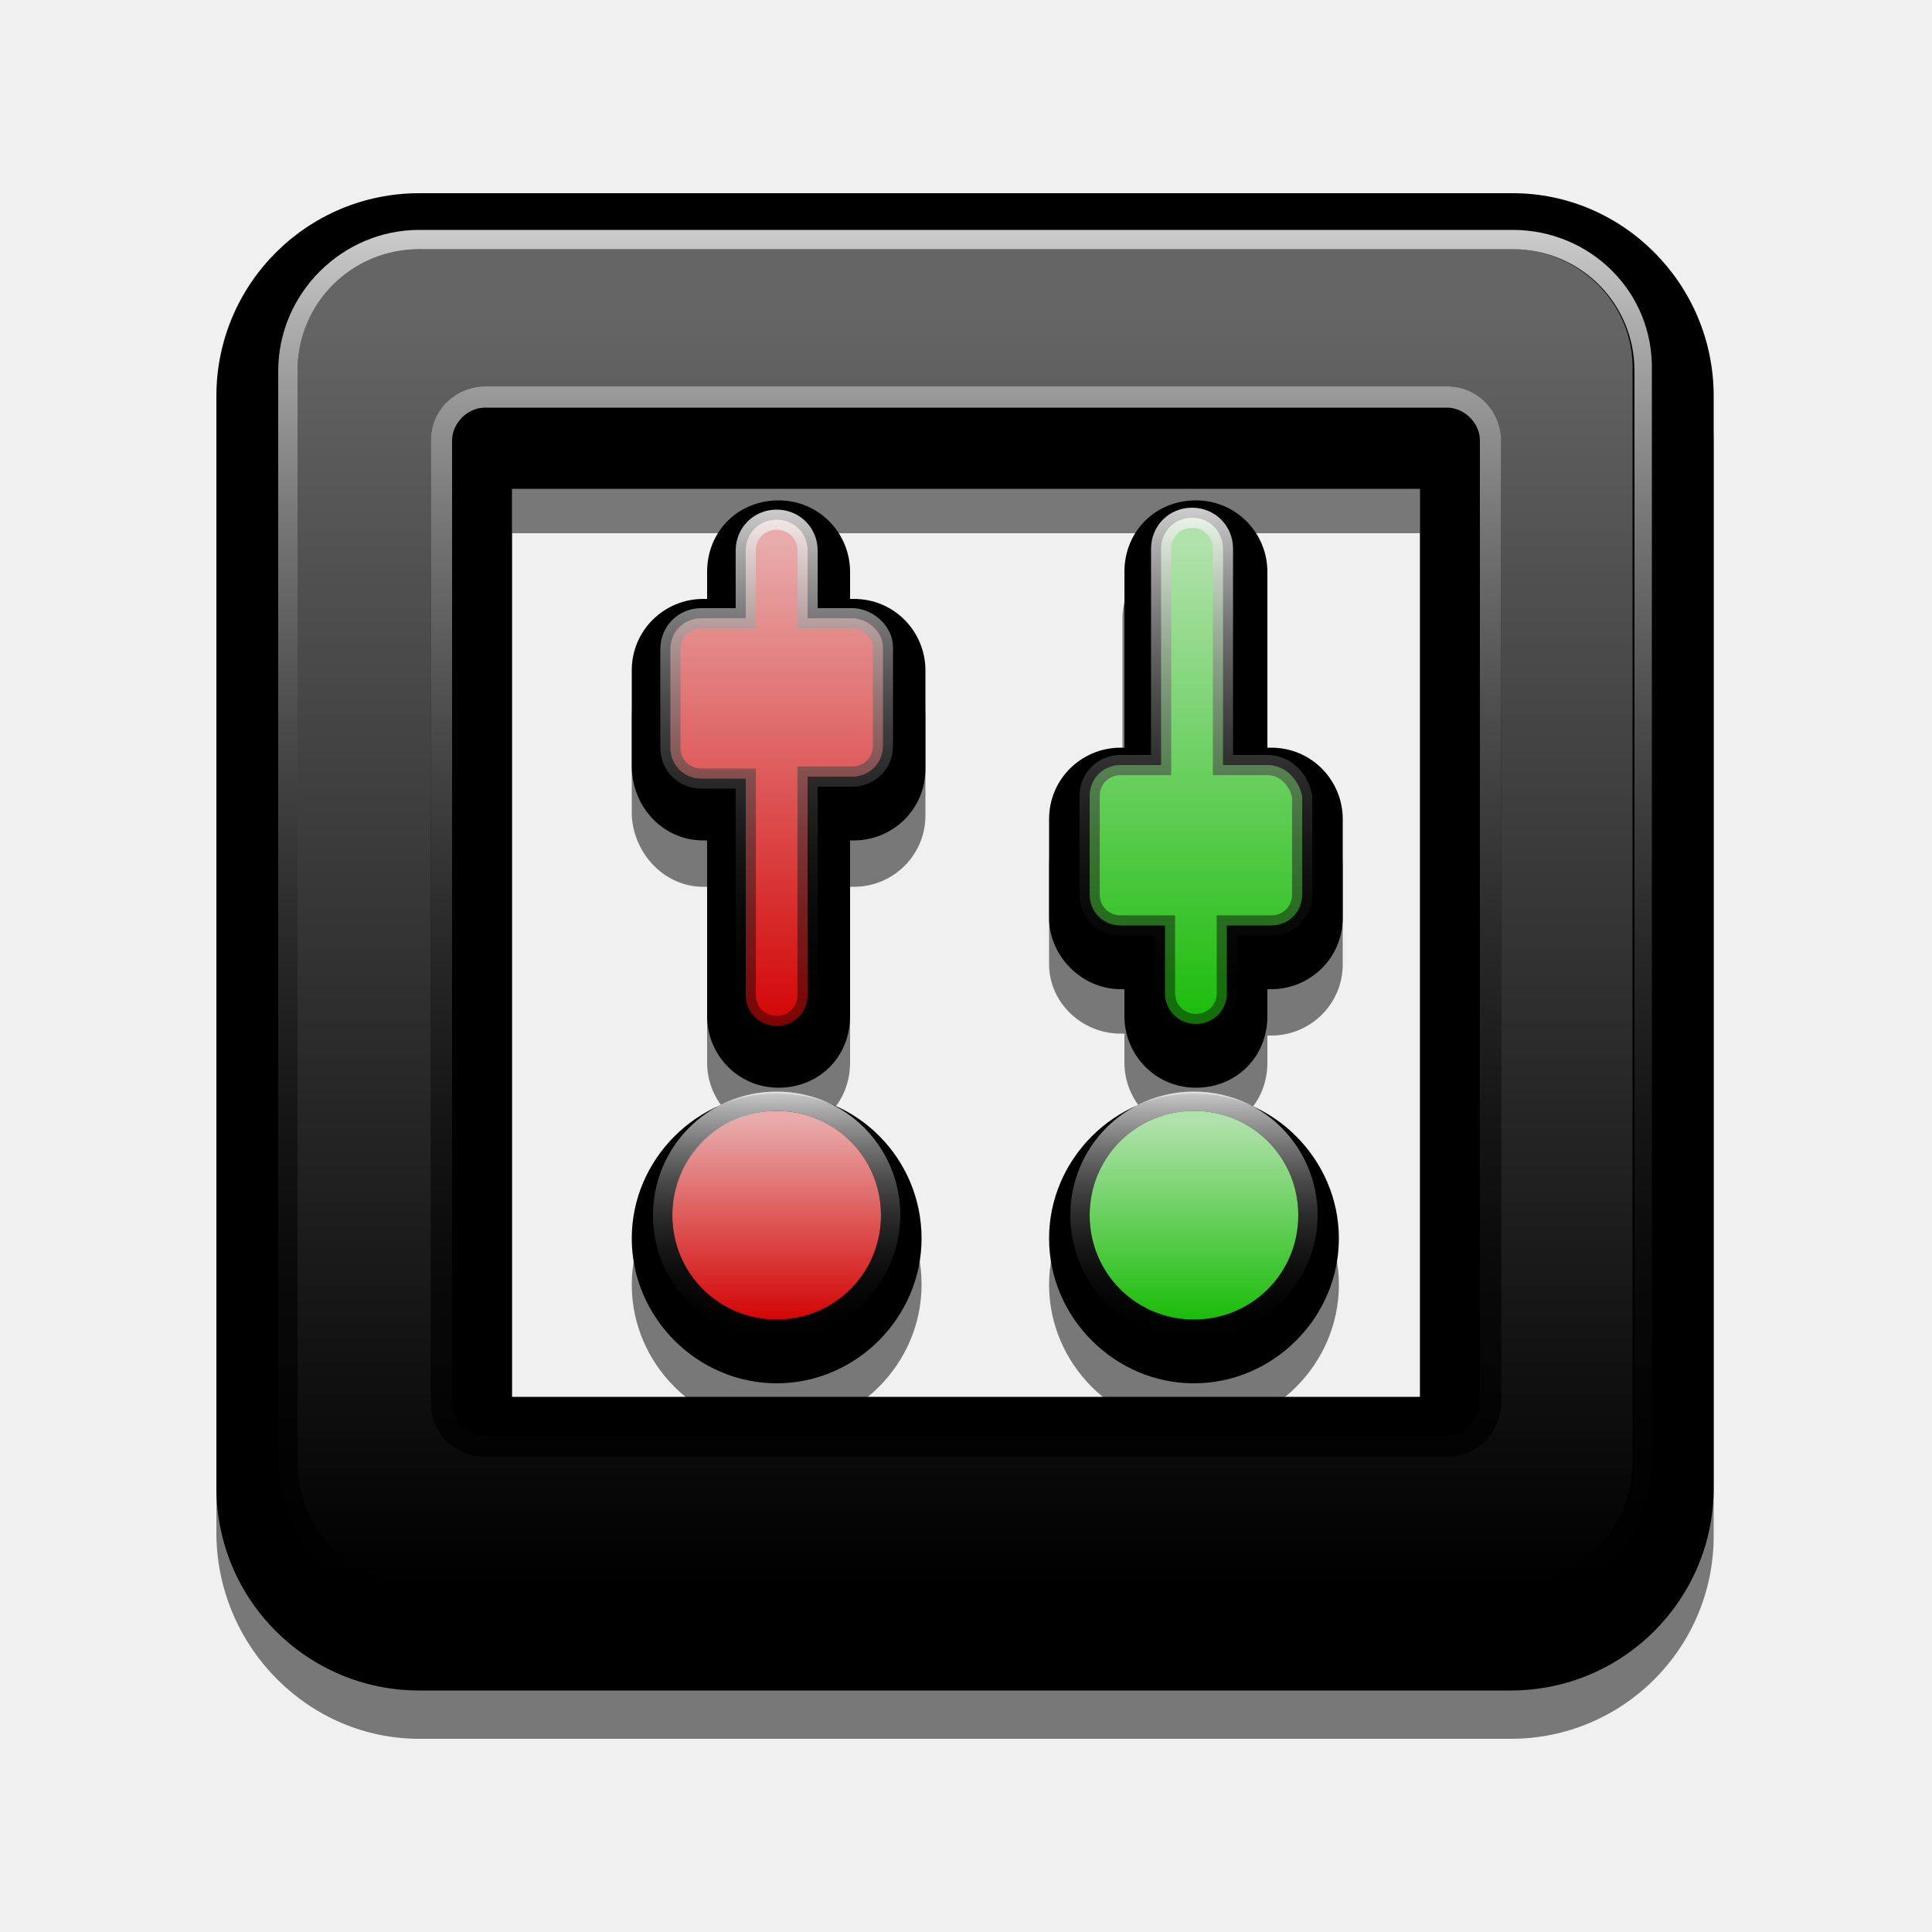
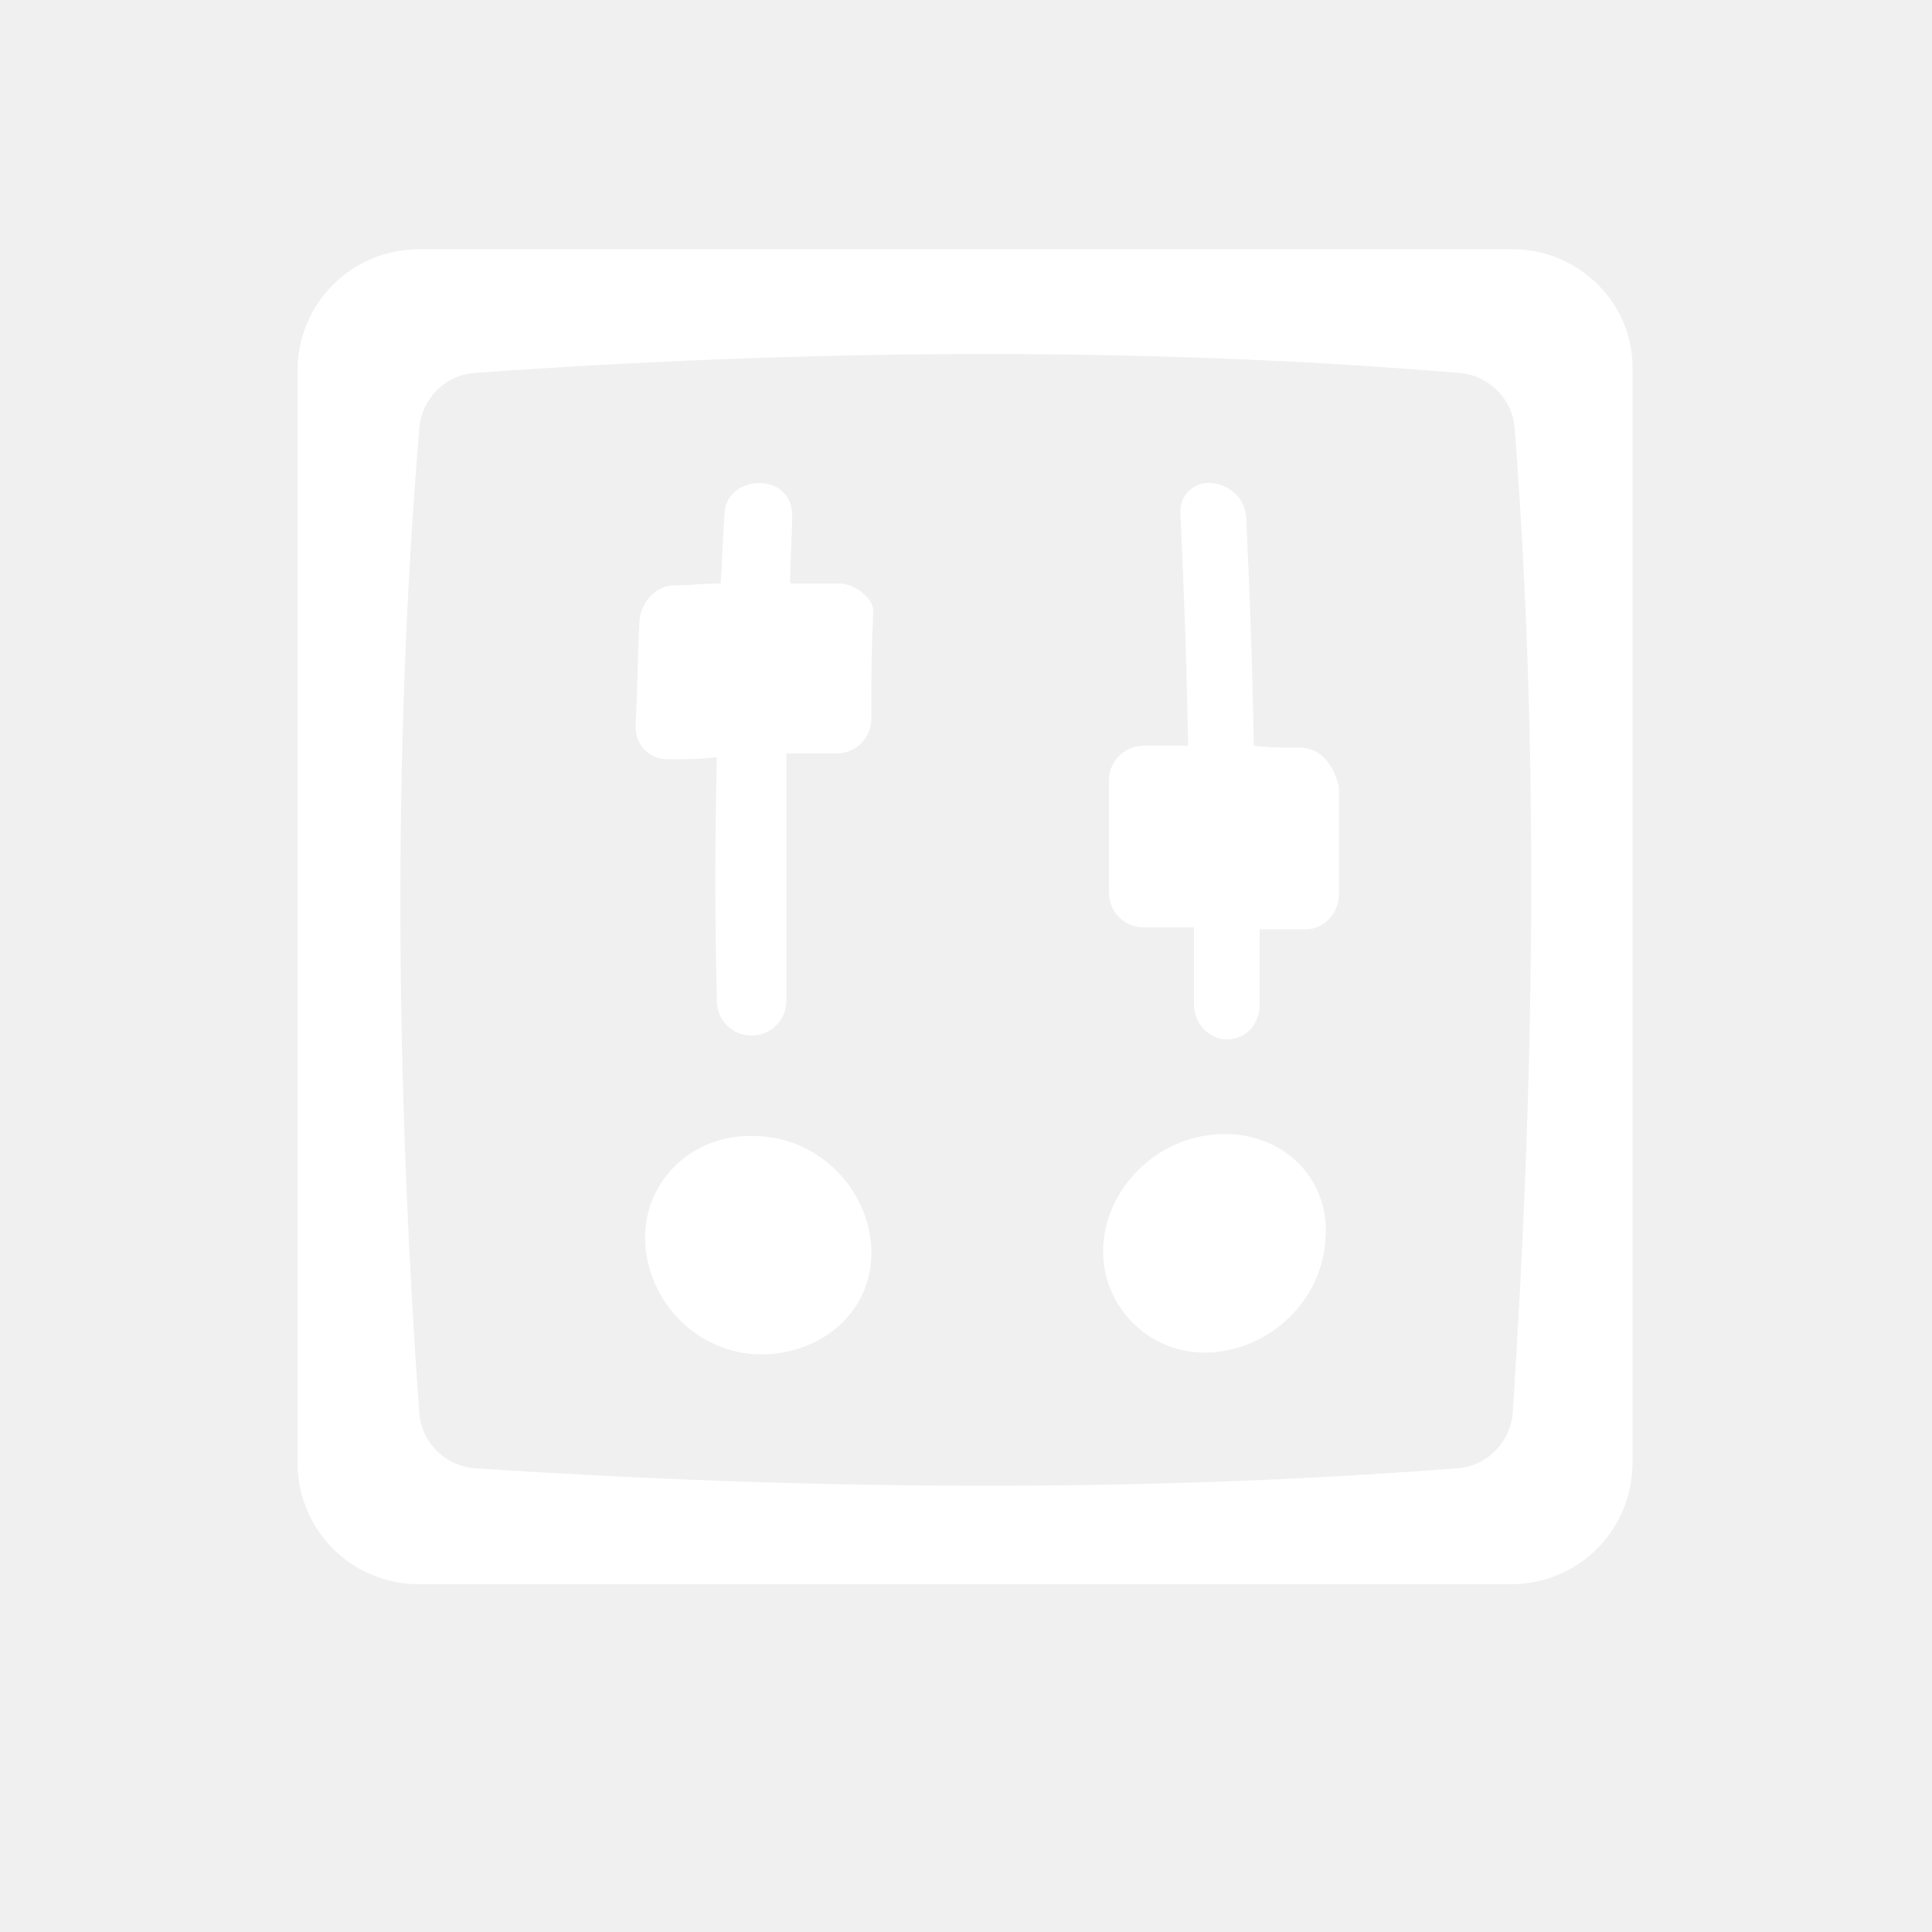
<svg xmlns="http://www.w3.org/2000/svg" version="1.0" id="Layer_1" x="0px" y="0px" width="100px" height="100px" viewBox="0 0 100 100" enable-background="new 0 0 100 100" xml:space="preserve">
-   <g opacity="0.5">
-     <path d="M78.3,12.5H21.7c-5.8,0-10.5,4.7-10.5,10.5v56.5C11.3,85.3,16,90,21.7,90h56.5c5.8,0,10.5-4.7,10.5-10.5V23   C88.7,17.2,84,12.5,78.3,12.5z M73.5,27.6v47h-47v-47H73.5z" />
-     <path d="M58,53.5h0.2V55c0,2,1.6,3.7,3.7,3.7s3.7-1.6,3.7-3.7v-1.4h0.2c2,0,3.7-1.6,3.7-3.7v-5.1c0-2-1.6-3.7-3.7-3.7h-0.2V32   c0-2-1.6-3.7-3.7-3.7S58.1,30,58.1,32v9.1H58c-2,0-3.7,1.6-3.7,3.7v5.1C54.3,51.9,56,53.5,58,53.5z" />
-     <path d="M36.4,45.9h0.2V55c0,2,1.6,3.7,3.7,3.7s3.7-1.6,3.7-3.7v-9.1h0.2c2,0,3.7-1.6,3.7-3.7v-5.1c0-2-1.6-3.7-3.7-3.7h-0.2V32   c0-2-1.6-3.7-3.7-3.7S36.6,30,36.6,32v1.4h-0.2c-2,0-3.7,1.6-3.7,3.7v5.1C32.8,44.2,34.4,45.9,36.4,45.9z" />
-     <path d="M61.8,74c4.1,0,7.5-3.4,7.5-7.5c0-4.1-3.4-7.5-7.5-7.5s-7.5,3.4-7.5,7.5C54.3,70.6,57.7,74,61.8,74z" />
-     <path d="M40.2,59c-4.1,0-7.5,3.4-7.5,7.5c0,4.1,3.4,7.5,7.5,7.5c4.1,0,7.5-3.4,7.5-7.5C47.7,62.3,44.4,59,40.2,59z" />
-   </g>
-   <g>
-     <path d="M78.3,10H21.7c-5.8,0-10.5,4.7-10.5,10.5V77c0,5.8,4.7,10.5,10.5,10.5h56.5c5.8,0,10.5-4.7,10.5-10.5V20.5   C88.7,14.7,84,10,78.3,10z M73.5,25.3v47h-47v-47H73.5z" />
-     <path d="M58,51.2h0.2v1.4c0,2,1.6,3.7,3.7,3.7s3.7-1.6,3.7-3.7v-1.4h0.2c2,0,3.7-1.6,3.7-3.7v-5.1c0-2-1.6-3.7-3.7-3.7h-0.2v-9.1   c0-2-1.6-3.7-3.7-3.7s-3.7,1.6-3.7,3.7v9.1H58c-2,0-3.7,1.6-3.7,3.7v5.1C54.3,49.5,56,51.2,58,51.2z" />
-     <path d="M36.4,43.5h0.2v9.1c0,2,1.6,3.7,3.7,3.7s3.7-1.6,3.7-3.7v-9.1h0.2c2,0,3.7-1.6,3.7-3.7v-5.1c0-2-1.6-3.7-3.7-3.7h-0.2v-1.4   c0-2-1.6-3.7-3.7-3.7s-3.7,1.6-3.7,3.7v1.4h-0.2c-2,0-3.7,1.6-3.7,3.7v5.1C32.8,41.9,34.4,43.5,36.4,43.5z" />
-     <path d="M61.8,71.6c4.1,0,7.5-3.4,7.5-7.5c0-4.1-3.4-7.5-7.5-7.5s-7.5,3.4-7.5,7.5C54.3,68.2,57.7,71.6,61.8,71.6z" />
-     <path d="M40.2,56.6c-4.1,0-7.5,3.4-7.5,7.5c0,4.1,3.4,7.5,7.5,7.5c4.1,0,7.5-3.4,7.5-7.5C47.7,60,44.4,56.6,40.2,56.6z" />
-   </g>
-   <g>
-     <g>
-       <path d="M78.3,12.9H21.7c-3.5,0-6.3,2.8-6.3,6.3v56.5c0,3.5,2.8,6.3,6.3,6.3h56.5c3.5,0,6.3-2.8,6.3-6.3V19.2    C84.6,15.7,81.7,12.9,78.3,12.9z M77.7,72.6c0,1.5-1.2,2.8-2.8,2.8H25.1c-1.5,0-2.8-1.2-2.8-2.8V22.8c0-1.5,1.2-2.8,2.8-2.8h49.8    c1.5,0,2.8,1.2,2.8,2.8L77.7,72.6L77.7,72.6z" />
-     </g>
-     <g>
-       <path fill="#1BBC0A" d="M65.6,39.6h-2.3V28.4c0-0.9-0.7-1.6-1.6-1.6s-1.6,0.7-1.6,1.6v11.2H58c-0.9,0-1.6,0.7-1.6,1.6v5.1    c0,0.9,0.7,1.6,1.6,1.6h2.3v3.5c0,0.9,0.7,1.6,1.6,1.6s1.6-0.7,1.6-1.6v-3.5h2.3c0.9,0,1.6-0.7,1.6-1.6v-5.1    C67.2,40.3,66.5,39.6,65.6,39.6z" />
-     </g>
-     <g>
-       <path fill="#D30505" d="M44.1,32h-2.3v-3.5c0-0.9-0.7-1.6-1.6-1.6s-1.6,0.7-1.6,1.6V32h-2.3c-0.9,0-1.6,0.7-1.6,1.6v5.1    c0,0.9,0.7,1.6,1.6,1.6h2.3v11.2c0,0.9,0.7,1.6,1.6,1.6s1.6-0.7,1.6-1.6V40.2h2.3c0.9,0,1.6-0.7,1.6-1.6v-5.1    C45.7,32.7,44.9,32,44.1,32z" />
-     </g>
-     <g>
-       <path fill="#1BBC0A" d="M61.8,57.5c-3,0-5.4,2.4-5.4,5.4c0,3,2.4,5.4,5.4,5.4c3,0,5.4-2.4,5.4-5.4S64.8,57.5,61.8,57.5z" />
-     </g>
-     <g>
-       <path fill="#D30505" d="M40.2,57.5c-3,0-5.4,2.4-5.4,5.4c0,3,2.4,5.4,5.4,5.4c3,0,5.4-2.4,5.4-5.4S43.2,57.5,40.2,57.5z" />
-     </g>
-   </g>
-   <g>
-     <g opacity="0.6">
-       <linearGradient id="SVGID_1_" gradientUnits="userSpaceOnUse" x1="50.001" y1="87.093" x2="50.001" y2="17.98" gradientTransform="matrix(1 0 0 -1 0 100)">
-         <stop offset="4.300000e-02" style="stop-color:#F2F2F2;stop-opacity:0.7" />
-         <stop offset="1" style="stop-color:#F2F2F2;stop-opacity:0" />
-       </linearGradient>
-       <path fill="url(#SVGID_1_)" d="M78.3,12.9H21.7c-3.5,0-6.3,2.8-6.3,6.3v56.5c0,3.5,2.8,6.3,6.3,6.3h56.5c3.5,0,6.3-2.8,6.3-6.3    V19.2C84.6,15.7,81.7,12.9,78.3,12.9z M77.7,72.6c0,1.5-1.2,2.8-2.8,2.8H25.1c-1.5,0-2.8-1.2-2.8-2.8V22.8c0-1.5,1.2-2.8,2.8-2.8    h49.8c1.5,0,2.8,1.2,2.8,2.8L77.7,72.6L77.7,72.6z" />
-     </g>
-     <g>
-       <linearGradient id="SVGID_2_" gradientUnits="userSpaceOnUse" x1="61.8" y1="73.139" x2="61.8" y2="47.015" gradientTransform="matrix(1 0 0 -1 0 100)">
-         <stop offset="4.300000e-02" style="stop-color:#F2F2F2;stop-opacity:0.7" />
-         <stop offset="1" style="stop-color:#F2F2F2;stop-opacity:0" />
-       </linearGradient>
-       <path fill="url(#SVGID_2_)" d="M65.6,39.6h-2.3V28.4c0-0.9-0.7-1.6-1.6-1.6s-1.6,0.7-1.6,1.6v11.2H58c-0.9,0-1.6,0.7-1.6,1.6v5.1    c0,0.9,0.7,1.6,1.6,1.6h2.3v3.5c0,0.9,0.7,1.6,1.6,1.6s1.6-0.7,1.6-1.6v-3.5h2.3c0.9,0,1.6-0.7,1.6-1.6v-5.1    C67.2,40.3,66.5,39.6,65.6,39.6z" />
-     </g>
-     <g>
-       <linearGradient id="SVGID_3_" gradientUnits="userSpaceOnUse" x1="40.248" y1="73.139" x2="40.248" y2="47.014" gradientTransform="matrix(1 0 0 -1 0 100)">
-         <stop offset="4.300000e-02" style="stop-color:#F2F2F2;stop-opacity:0.7" />
-         <stop offset="1" style="stop-color:#F2F2F2;stop-opacity:0" />
-       </linearGradient>
-       <path fill="url(#SVGID_3_)" d="M44.1,32h-2.3v-3.5c0-0.9-0.7-1.6-1.6-1.6s-1.6,0.7-1.6,1.6V32h-2.3c-0.9,0-1.6,0.7-1.6,1.6v5.1    c0,0.9,0.7,1.6,1.6,1.6h2.3v11.2c0,0.9,0.7,1.6,1.6,1.6s1.6-0.7,1.6-1.6V40.2h2.3c0.9,0,1.6-0.7,1.6-1.6v-5.1    C45.7,32.7,44.9,32,44.1,32z" />
-     </g>
-     <g>
-       <linearGradient id="SVGID_4_" gradientUnits="userSpaceOnUse" x1="61.8" y1="42.503" x2="61.8" y2="31.697" gradientTransform="matrix(1 0 0 -1 0 100)">
-         <stop offset="4.300000e-02" style="stop-color:#F2F2F2;stop-opacity:0.7" />
-         <stop offset="1" style="stop-color:#F2F2F2;stop-opacity:0" />
-       </linearGradient>
-       <path fill="url(#SVGID_4_)" d="M61.8,57.5c-3,0-5.4,2.4-5.4,5.4c0,3,2.4,5.4,5.4,5.4c3,0,5.4-2.4,5.4-5.4S64.8,57.5,61.8,57.5z" />
-     </g>
-     <g>
-       <linearGradient id="SVGID_5_" gradientUnits="userSpaceOnUse" x1="40.249" y1="42.503" x2="40.249" y2="31.697" gradientTransform="matrix(1 0 0 -1 0 100)">
-         <stop offset="4.300000e-02" style="stop-color:#F2F2F2;stop-opacity:0.7" />
-         <stop offset="1" style="stop-color:#F2F2F2;stop-opacity:0" />
-       </linearGradient>
-       <path fill="url(#SVGID_5_)" d="M40.2,57.5c-3,0-5.4,2.4-5.4,5.4c0,3,2.4,5.4,5.4,5.4c3,0,5.4-2.4,5.4-5.4S43.2,57.5,40.2,57.5z" />
-     </g>
-   </g>
-   <g>
-     <g>
-       <linearGradient id="SVGID_6_" gradientUnits="userSpaceOnUse" x1="50.001" y1="88.137" x2="50.001" y2="16.937" gradientTransform="matrix(1 0 0 -1 0 100)">
-         <stop offset="0" style="stop-color:#FFFFFF;stop-opacity:0.8" />
-         <stop offset="7.370000e-02" style="stop-color:#DEDEDE;stop-opacity:0.77" />
-         <stop offset="0.217" style="stop-color:#A4A4A4;stop-opacity:0.713" />
-         <stop offset="0.36" style="stop-color:#727272;stop-opacity:0.656" />
-         <stop offset="0.5" style="stop-color:#494949;stop-opacity:0.6" />
-         <stop offset="0.636" style="stop-color:#292929;stop-opacity:0.546" />
-         <stop offset="0.767" style="stop-color:#121212;stop-opacity:0.493" />
-         <stop offset="0.891" style="stop-color:#050505;stop-opacity:0.444" />
-         <stop offset="1" style="stop-color:#000000;stop-opacity:0.4" />
-       </linearGradient>
-       <path fill="url(#SVGID_6_)" d="M78.3,12.9c3.5,0,6.3,2.8,6.3,6.3v56.5c0,3.5-2.8,6.3-6.3,6.3H21.7c-3.5,0-6.3-2.8-6.3-6.3V19.2    c0-3.5,2.8-6.3,6.3-6.3H78.3 M25.1,75.4h49.8c1.5,0,2.8-1.2,2.8-2.8V22.8c0-1.5-1.2-2.8-2.8-2.8H25.1c-1.5,0-2.8,1.2-2.8,2.8v49.8    C22.3,74.1,23.6,75.4,25.1,75.4 M78.3,11.9H21.7c-4,0-7.3,3.3-7.3,7.3v56.5c0,4,3.3,7.3,7.3,7.3h56.5c4,0,7.3-3.3,7.3-7.3V19.2    C85.6,15.1,82.3,11.9,78.3,11.9L78.3,11.9z M25.1,74.3c-1,0-1.7-0.8-1.7-1.7V22.8c0-0.9,0.8-1.7,1.7-1.7h49.8    c0.9,0,1.7,0.8,1.7,1.7v49.8c0,0.9-0.8,1.7-1.7,1.7H25.1L25.1,74.3z" />
-     </g>
-     <linearGradient id="SVGID_7_" gradientUnits="userSpaceOnUse" x1="61.8" y1="73.661" x2="61.8" y2="46.493" gradientTransform="matrix(1 0 0 -1 0 100)">
-       <stop offset="0" style="stop-color:#FFFFFF;stop-opacity:0.8" />
-       <stop offset="7.370000e-02" style="stop-color:#DEDEDE;stop-opacity:0.77" />
-       <stop offset="0.217" style="stop-color:#A4A4A4;stop-opacity:0.713" />
-       <stop offset="0.36" style="stop-color:#727272;stop-opacity:0.656" />
-       <stop offset="0.5" style="stop-color:#494949;stop-opacity:0.6" />
-       <stop offset="0.636" style="stop-color:#292929;stop-opacity:0.546" />
-       <stop offset="0.767" style="stop-color:#121212;stop-opacity:0.493" />
-       <stop offset="0.891" style="stop-color:#050505;stop-opacity:0.444" />
-       <stop offset="1" style="stop-color:#000000;stop-opacity:0.4" />
-     </linearGradient>
-     <path fill="none" stroke="url(#SVGID_7_)" stroke-width="1.044" stroke-miterlimit="10" d="M65.6,39.6h-2.3V28.4   c0-0.9-0.7-1.6-1.6-1.6s-1.6,0.7-1.6,1.6v11.2H58c-0.9,0-1.6,0.7-1.6,1.6v5.1c0,0.9,0.7,1.6,1.6,1.6h2.3v3.5c0,0.9,0.7,1.6,1.6,1.6   s1.6-0.7,1.6-1.6v-3.5h2.3c0.9,0,1.6-0.7,1.6-1.6v-5.1C67.2,40.3,66.5,39.6,65.6,39.6z" />
-     <linearGradient id="SVGID_8_" gradientUnits="userSpaceOnUse" x1="40.248" y1="73.661" x2="40.248" y2="46.492" gradientTransform="matrix(1 0 0 -1 0 100)">
-       <stop offset="0" style="stop-color:#FFFFFF;stop-opacity:0.8" />
-       <stop offset="7.370000e-02" style="stop-color:#DEDEDE;stop-opacity:0.77" />
-       <stop offset="0.217" style="stop-color:#A4A4A4;stop-opacity:0.713" />
-       <stop offset="0.36" style="stop-color:#727272;stop-opacity:0.656" />
-       <stop offset="0.5" style="stop-color:#494949;stop-opacity:0.6" />
-       <stop offset="0.636" style="stop-color:#292929;stop-opacity:0.546" />
-       <stop offset="0.767" style="stop-color:#121212;stop-opacity:0.493" />
-       <stop offset="0.891" style="stop-color:#050505;stop-opacity:0.444" />
-       <stop offset="1" style="stop-color:#000000;stop-opacity:0.4" />
-     </linearGradient>
-     <path fill="none" stroke="url(#SVGID_8_)" stroke-width="1.044" stroke-miterlimit="10" d="M44.1,32h-2.3v-3.5   c0-0.9-0.7-1.6-1.6-1.6s-1.6,0.7-1.6,1.6V32h-2.3c-0.9,0-1.6,0.7-1.6,1.6v5.1c0,0.9,0.7,1.6,1.6,1.6h2.3v11.2   c0,0.9,0.7,1.6,1.6,1.6s1.6-0.7,1.6-1.6V40.2h2.3c0.9,0,1.6-0.7,1.6-1.6v-5.1C45.7,32.7,44.9,32,44.1,32z" />
-     <g>
-       <linearGradient id="SVGID_9_" gradientUnits="userSpaceOnUse" x1="61.8" y1="43.547" x2="61.8" y2="30.651" gradientTransform="matrix(1 0 0 -1 0 100)">
-         <stop offset="0" style="stop-color:#FFFFFF;stop-opacity:0.8" />
-         <stop offset="7.370000e-02" style="stop-color:#DEDEDE;stop-opacity:0.77" />
-         <stop offset="0.217" style="stop-color:#A4A4A4;stop-opacity:0.713" />
-         <stop offset="0.36" style="stop-color:#727272;stop-opacity:0.656" />
-         <stop offset="0.5" style="stop-color:#494949;stop-opacity:0.6" />
-         <stop offset="0.636" style="stop-color:#292929;stop-opacity:0.546" />
-         <stop offset="0.767" style="stop-color:#121212;stop-opacity:0.493" />
-         <stop offset="0.891" style="stop-color:#050505;stop-opacity:0.444" />
-         <stop offset="1" style="stop-color:#000000;stop-opacity:0.4" />
-       </linearGradient>
-       <path fill="url(#SVGID_9_)" d="M61.8,57.5c3,0,5.4,2.4,5.4,5.4c0,3-2.4,5.4-5.4,5.4c-3,0-5.4-2.4-5.4-5.4S58.8,57.5,61.8,57.5     M61.8,56.5c-3.6,0-6.4,2.9-6.4,6.4c0,3.6,2.9,6.4,6.4,6.4s6.4-2.9,6.4-6.4S65.4,56.5,61.8,56.5L61.8,56.5z" />
-     </g>
-     <g>
-       <linearGradient id="SVGID_10_" gradientUnits="userSpaceOnUse" x1="40.249" y1="43.547" x2="40.249" y2="30.651" gradientTransform="matrix(1 0 0 -1 0 100)">
-         <stop offset="0" style="stop-color:#FFFFFF;stop-opacity:0.8" />
-         <stop offset="7.370000e-02" style="stop-color:#DEDEDE;stop-opacity:0.77" />
-         <stop offset="0.217" style="stop-color:#A4A4A4;stop-opacity:0.713" />
-         <stop offset="0.36" style="stop-color:#727272;stop-opacity:0.656" />
-         <stop offset="0.5" style="stop-color:#494949;stop-opacity:0.6" />
-         <stop offset="0.636" style="stop-color:#292929;stop-opacity:0.546" />
-         <stop offset="0.767" style="stop-color:#121212;stop-opacity:0.493" />
-         <stop offset="0.891" style="stop-color:#050505;stop-opacity:0.444" />
-         <stop offset="1" style="stop-color:#000000;stop-opacity:0.4" />
-       </linearGradient>
-       <path fill="url(#SVGID_10_)" d="M40.2,57.5c3,0,5.4,2.4,5.4,5.4c0,3-2.4,5.4-5.4,5.4s-5.4-2.4-5.4-5.4S37.3,57.5,40.2,57.5     M40.2,56.5c-3.6,0-6.4,2.9-6.4,6.4c0,3.6,2.9,6.4,6.4,6.4s6.4-2.9,6.4-6.4S43.8,56.5,40.2,56.5L40.2,56.5z" />
-     </g>
-   </g>
+   <path fill="#FFFFFF" d="M78.3,12.9c-18.9,0-37.7,0-56.6,0c-3.5,0-6.3,2.8-6.3,6.3c0,18.8,0,37.7,0,56.5c0,3.5,2.8,6.3,6.3,6.3  c18.8,0,37.7,0,56.5,0c3.5,0,6.3-2.8,6.3-6.3c0-18.8,0-37.7,0-56.5C84.6,15.7,81.7,12.9,78.3,12.9z M78.3,73.1  c-0.1,1.5-1.3,2.8-2.9,2.9c-16.8,1.3-34,1.1-50.8,0c-1.5-0.1-2.8-1.3-2.9-2.9c-1.2-16.8-1.4-34.1,0-50.9c0.1-1.5,1.3-2.8,2.9-2.9  c16.8-1.2,34.1-1.4,50.9,0c1.5,0.1,2.8,1.3,2.9,2.9C79.7,39.1,79.4,56.3,78.3,73.1L78.3,73.1z" />
+   <path fill="#FFFFFF" d="M67.3,38.7c-1,0-1.5,0-2.4-0.1c-0.1-5-0.2-7.4-0.4-11.9c-0.1-0.9-0.8-1.6-1.8-1.7c-0.9-0.1-1.7,0.7-1.6,1.6  c0.2,4.5,0.3,7,0.4,12c-0.9,0-1.4,0-2.3,0c-1,0-1.8,0.8-1.8,1.8c0,2.3,0,3.5,0,5.8c0,1,0.8,1.8,1.8,1.8c1,0,1.6,0,2.6,0  c0,1.6,0,2.4,0,4c0,1,0.8,1.8,1.7,1.8c1,0,1.7-0.8,1.7-1.8c0-1.6,0-2.4,0-3.9c1,0,1.5,0,2.4,0c0.9,0,1.7-0.8,1.7-1.8  c0-2.3,0-3.4,0-5.6C69,39.5,68.3,38.7,67.3,38.7z" />
+   <path fill="#FFFFFF" d="M43.4,30.2c-1,0-1.5,0-2.5,0c0-1.5,0.1-2.2,0.1-3.6c0-0.9-0.7-1.6-1.7-1.6c-1,0-1.8,0.7-1.8,1.6  c-0.1,1.4-0.1,2.1-0.2,3.6c-1,0-1.5,0.1-2.4,0.1c-0.9,0-1.7,0.8-1.8,1.8c-0.1,2.1-0.1,3.3-0.2,5.5c0,1,0.7,1.7,1.7,1.7  c1,0,1.5,0,2.5-0.1c-0.1,5-0.1,7.6,0,12.6c0,1,0.8,1.8,1.8,1.8c1,0,1.8-0.8,1.8-1.8c0-5.1,0-7.8,0-12.8c1,0,1.5,0,2.6,0  c1,0,1.8-0.8,1.8-1.8c0-2.3,0-3.4,0.1-5.6C45.2,31,44.3,30.2,43.4,30.2z" />
+   <path fill="#FFFFFF" d="M63.2,58.7c-3.3,0.1-6,2.8-6.1,5.9c-0.1,3.1,2.5,5.6,5.6,5.4c3.1-0.2,5.7-2.7,5.9-5.8  C68.9,61.1,66.5,58.6,63.2,58.7z" />
+   <path fill="#FFFFFF" d="M39,58.8c-3.3-0.1-5.8,2.5-5.6,5.6c0.2,3.1,2.8,5.7,6,5.7c3.2,0,5.8-2.3,5.7-5.4C45,61.5,42.3,58.8,39,58.8z  " />
</svg>
